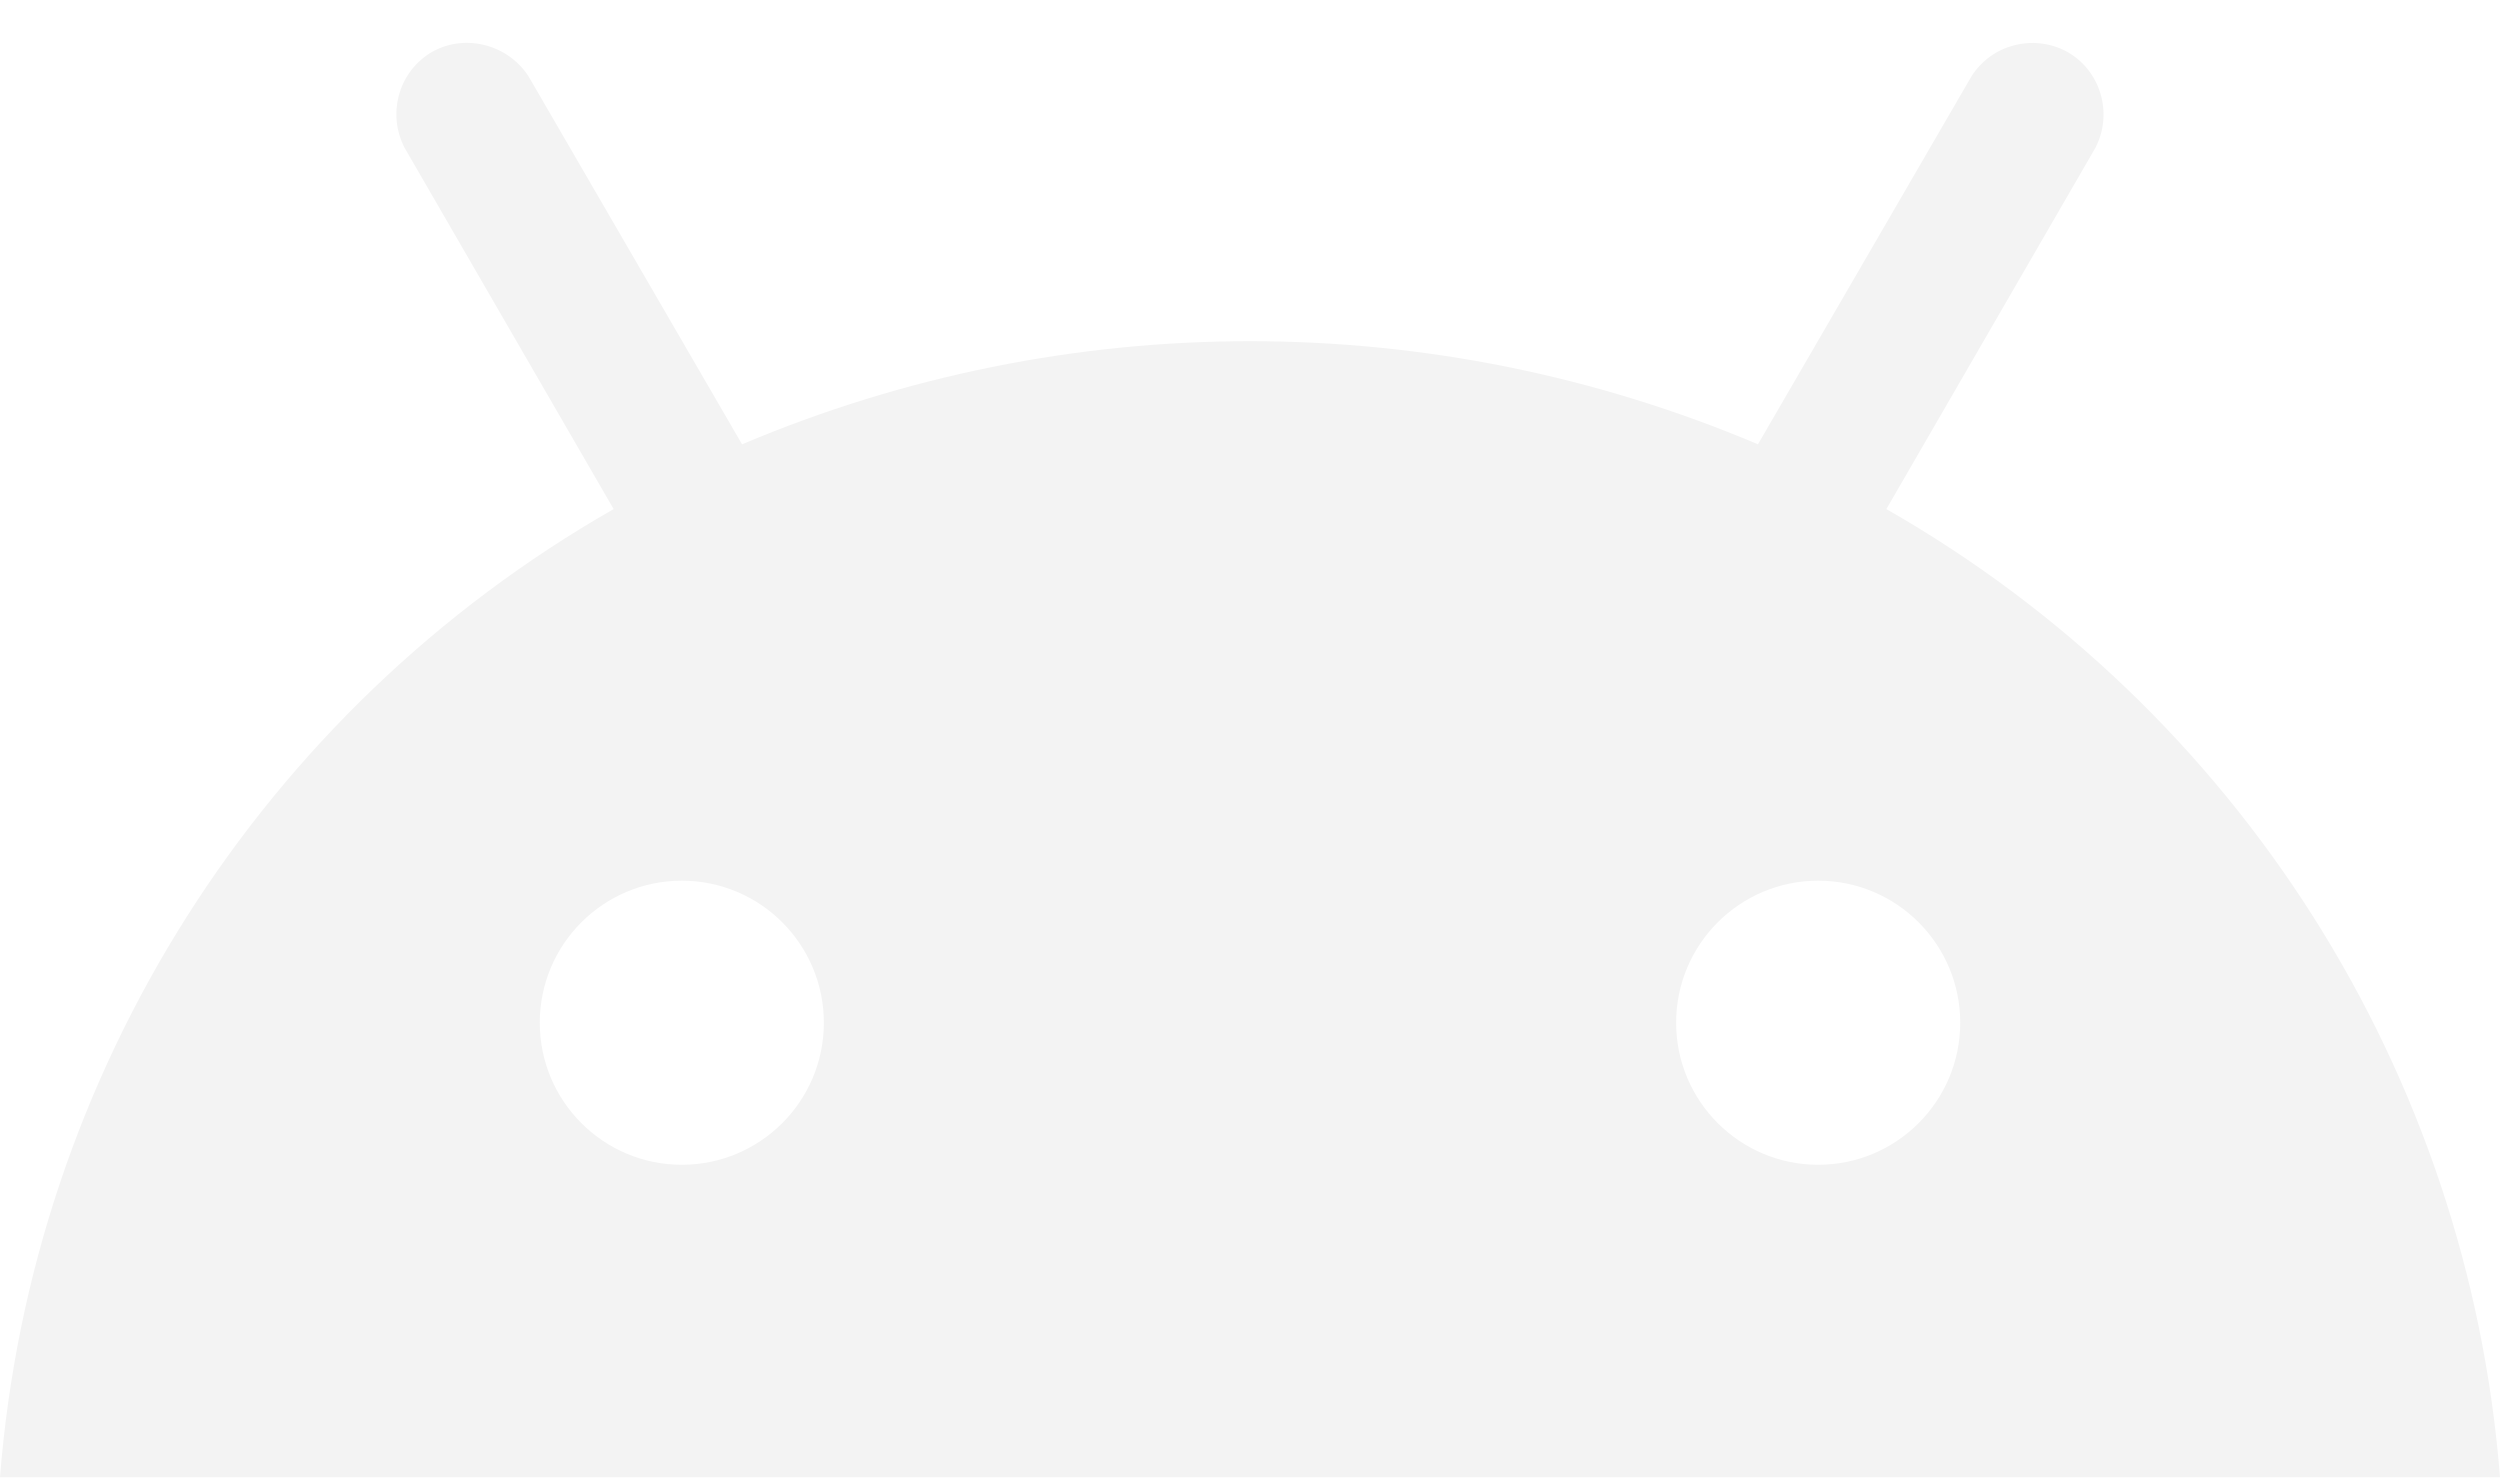
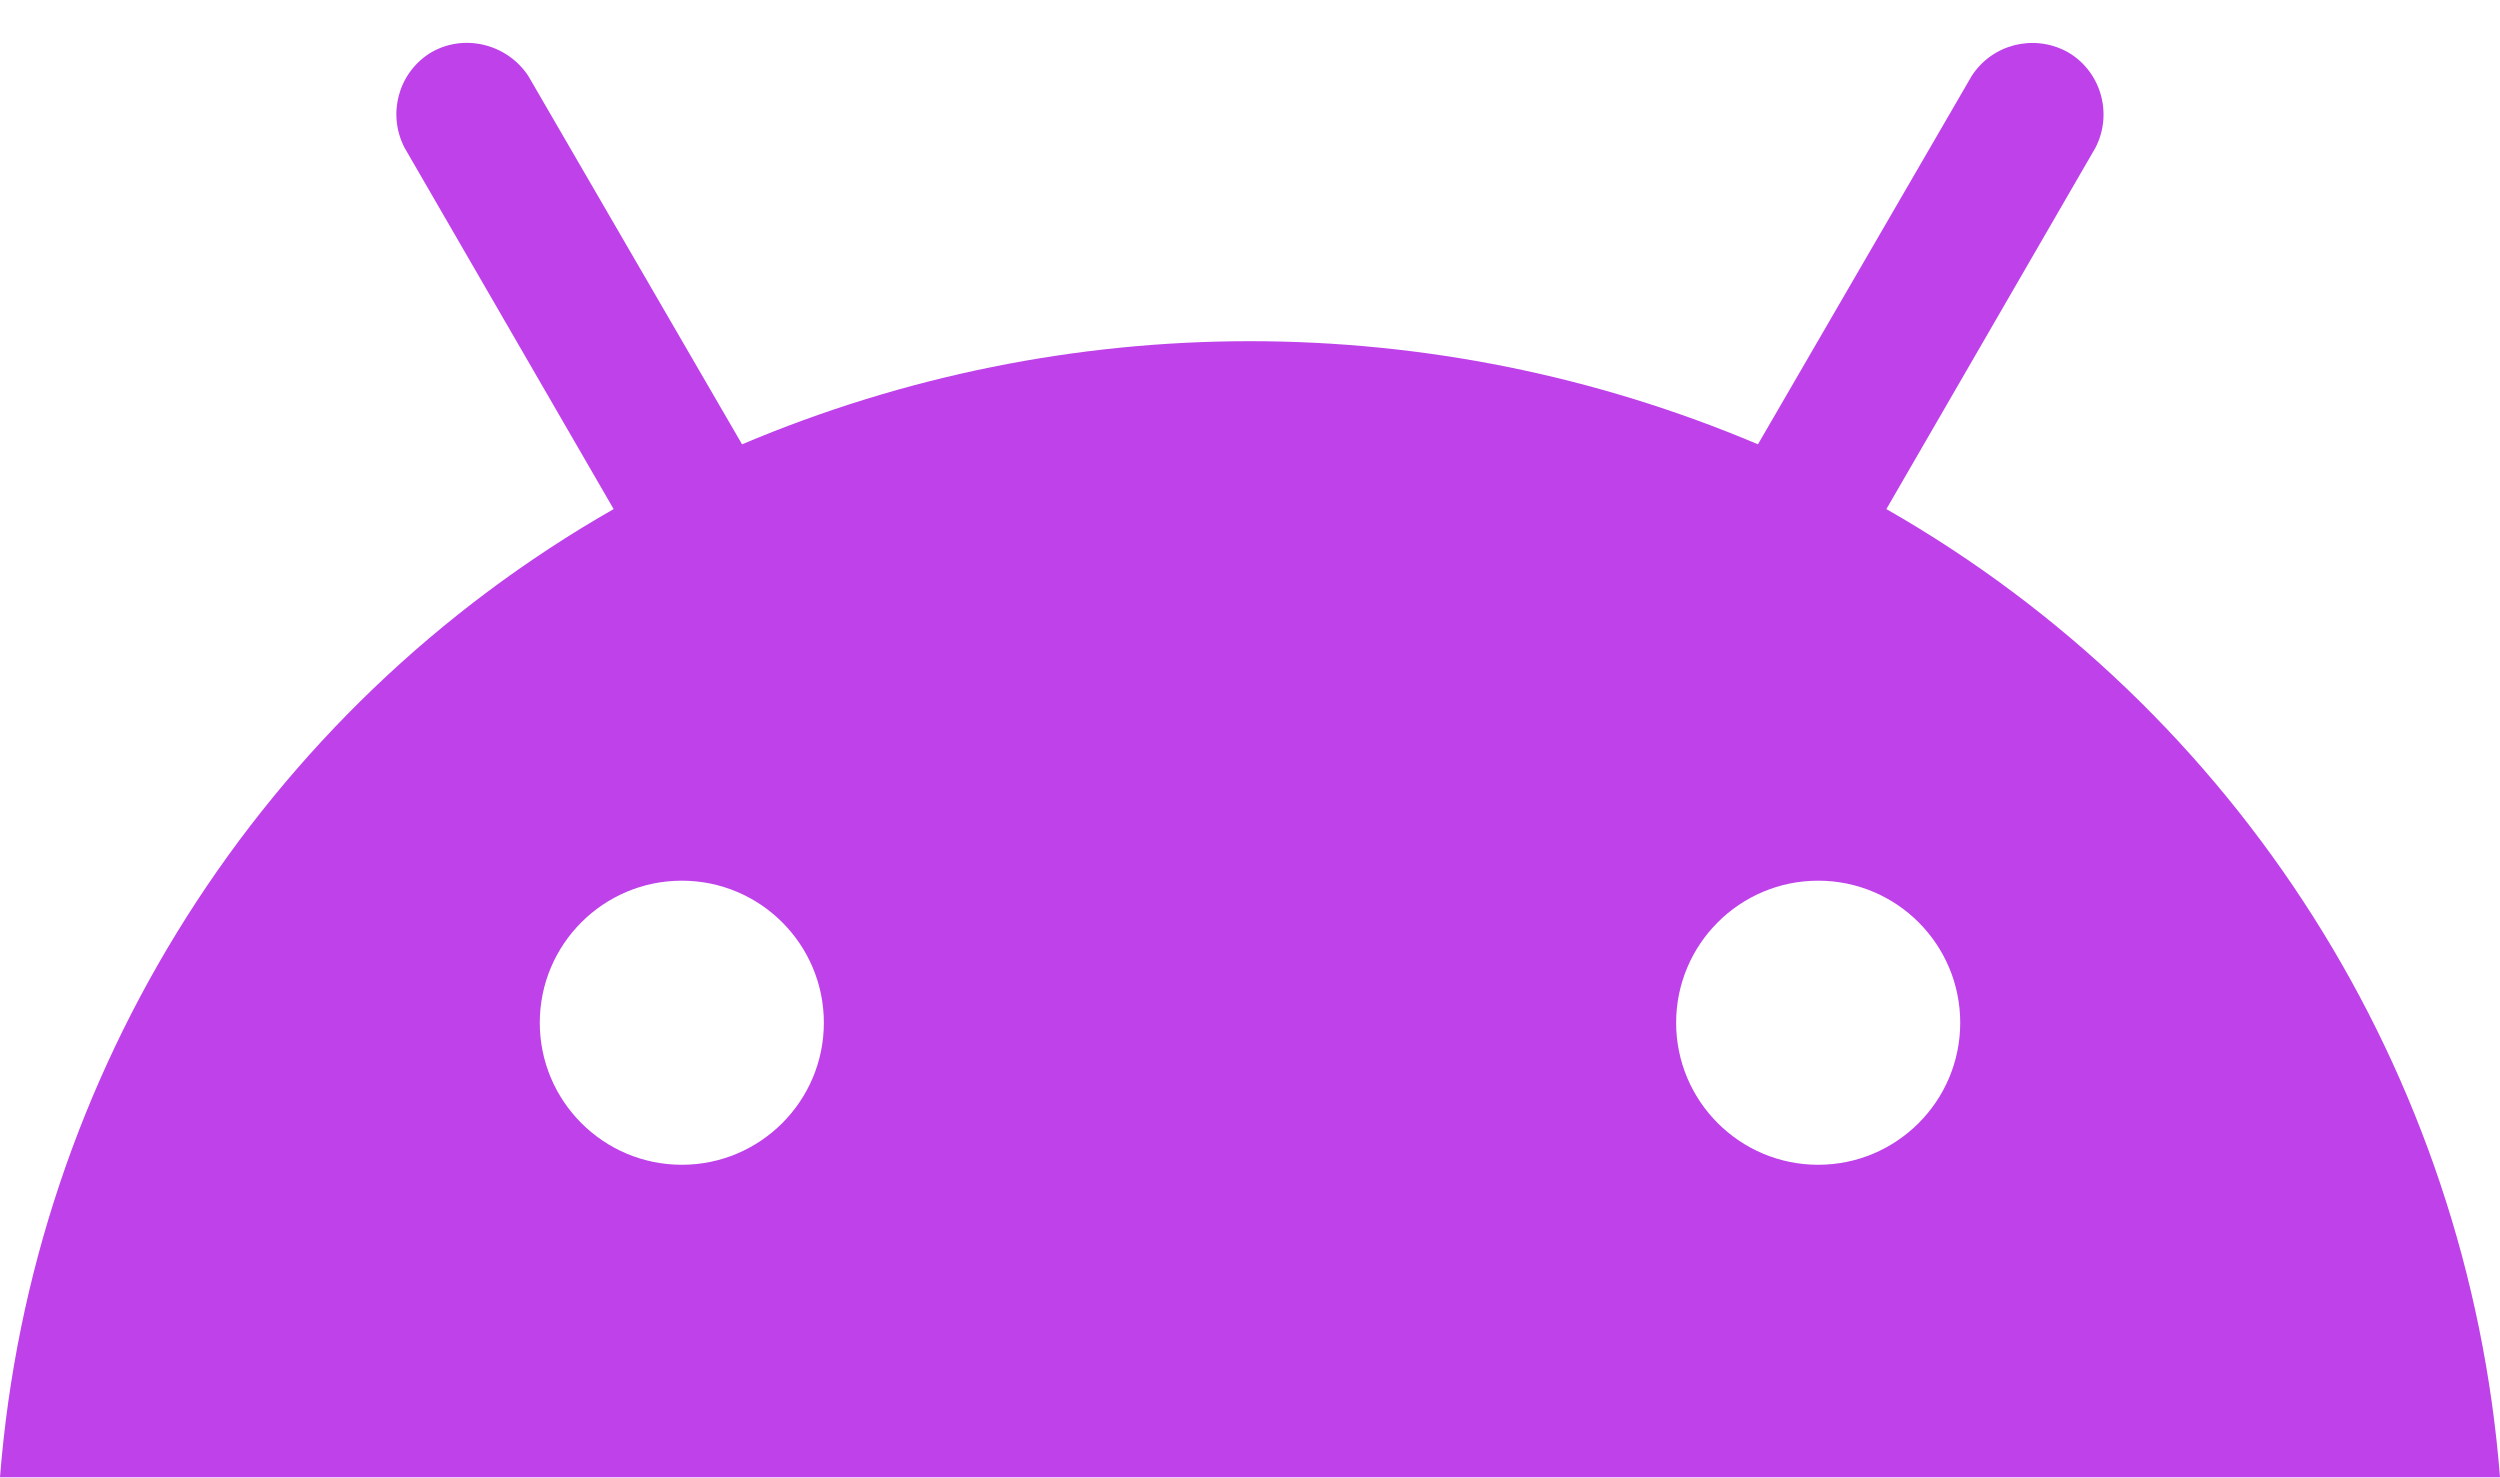
<svg xmlns="http://www.w3.org/2000/svg" width="44" height="26" viewBox="0 0 44 26" fill="none">
-   <path d="M33.2 8.96L36.88 2.6C37.2 1.98 36.96 1.22 36.36 0.9C35.78 0.6 35.06 0.78 34.7 1.34L30.94 7.82C25.22 5.4 18.78 5.4 13.06 7.82L9.3 1.34C8.92 0.76 8.14 0.58 7.56 0.94C7 1.3 6.82 2.02 7.12 2.6L10.8 8.96C4.6 12.5 0.56 18.88 0 26H44C43.44 18.88 39.4 12.5 33.2 8.96ZM12 20.5C10.62 20.5 9.5 19.38 9.5 18C9.5 16.62 10.62 15.5 12 15.5C13.38 15.5 14.5 16.62 14.5 18C14.5 19.38 13.38 20.5 12 20.5ZM32 20.5C30.62 20.5 29.5 19.38 29.5 18C29.5 16.62 30.62 15.5 32 15.5C33.38 15.5 34.5 16.62 34.5 18C34.5 19.38 33.38 20.5 32 20.5Z" fill="#F3F3F3" />
+   <path d="M33.2 8.96L36.88 2.6C37.2 1.98 36.96 1.22 36.36 0.9C35.78 0.6 35.06 0.78 34.7 1.34L30.94 7.82C25.22 5.4 18.78 5.4 13.06 7.82L9.3 1.34C8.92 0.76 8.14 0.58 7.56 0.94C7 1.3 6.82 2.02 7.12 2.6L10.8 8.96C4.6 12.5 0.56 18.88 0 26H44C43.44 18.88 39.4 12.5 33.2 8.96ZM12 20.5C10.62 20.5 9.5 19.38 9.5 18C9.5 16.62 10.62 15.5 12 15.5C13.38 15.5 14.5 16.62 14.5 18C14.5 19.38 13.38 20.5 12 20.5ZM32 20.5C30.62 20.5 29.5 19.38 29.5 18C29.5 16.62 30.62 15.5 32 15.5C33.38 15.5 34.5 16.62 34.5 18C34.5 19.38 33.38 20.5 32 20.5Z" fill="#BE41EA" />
</svg>
